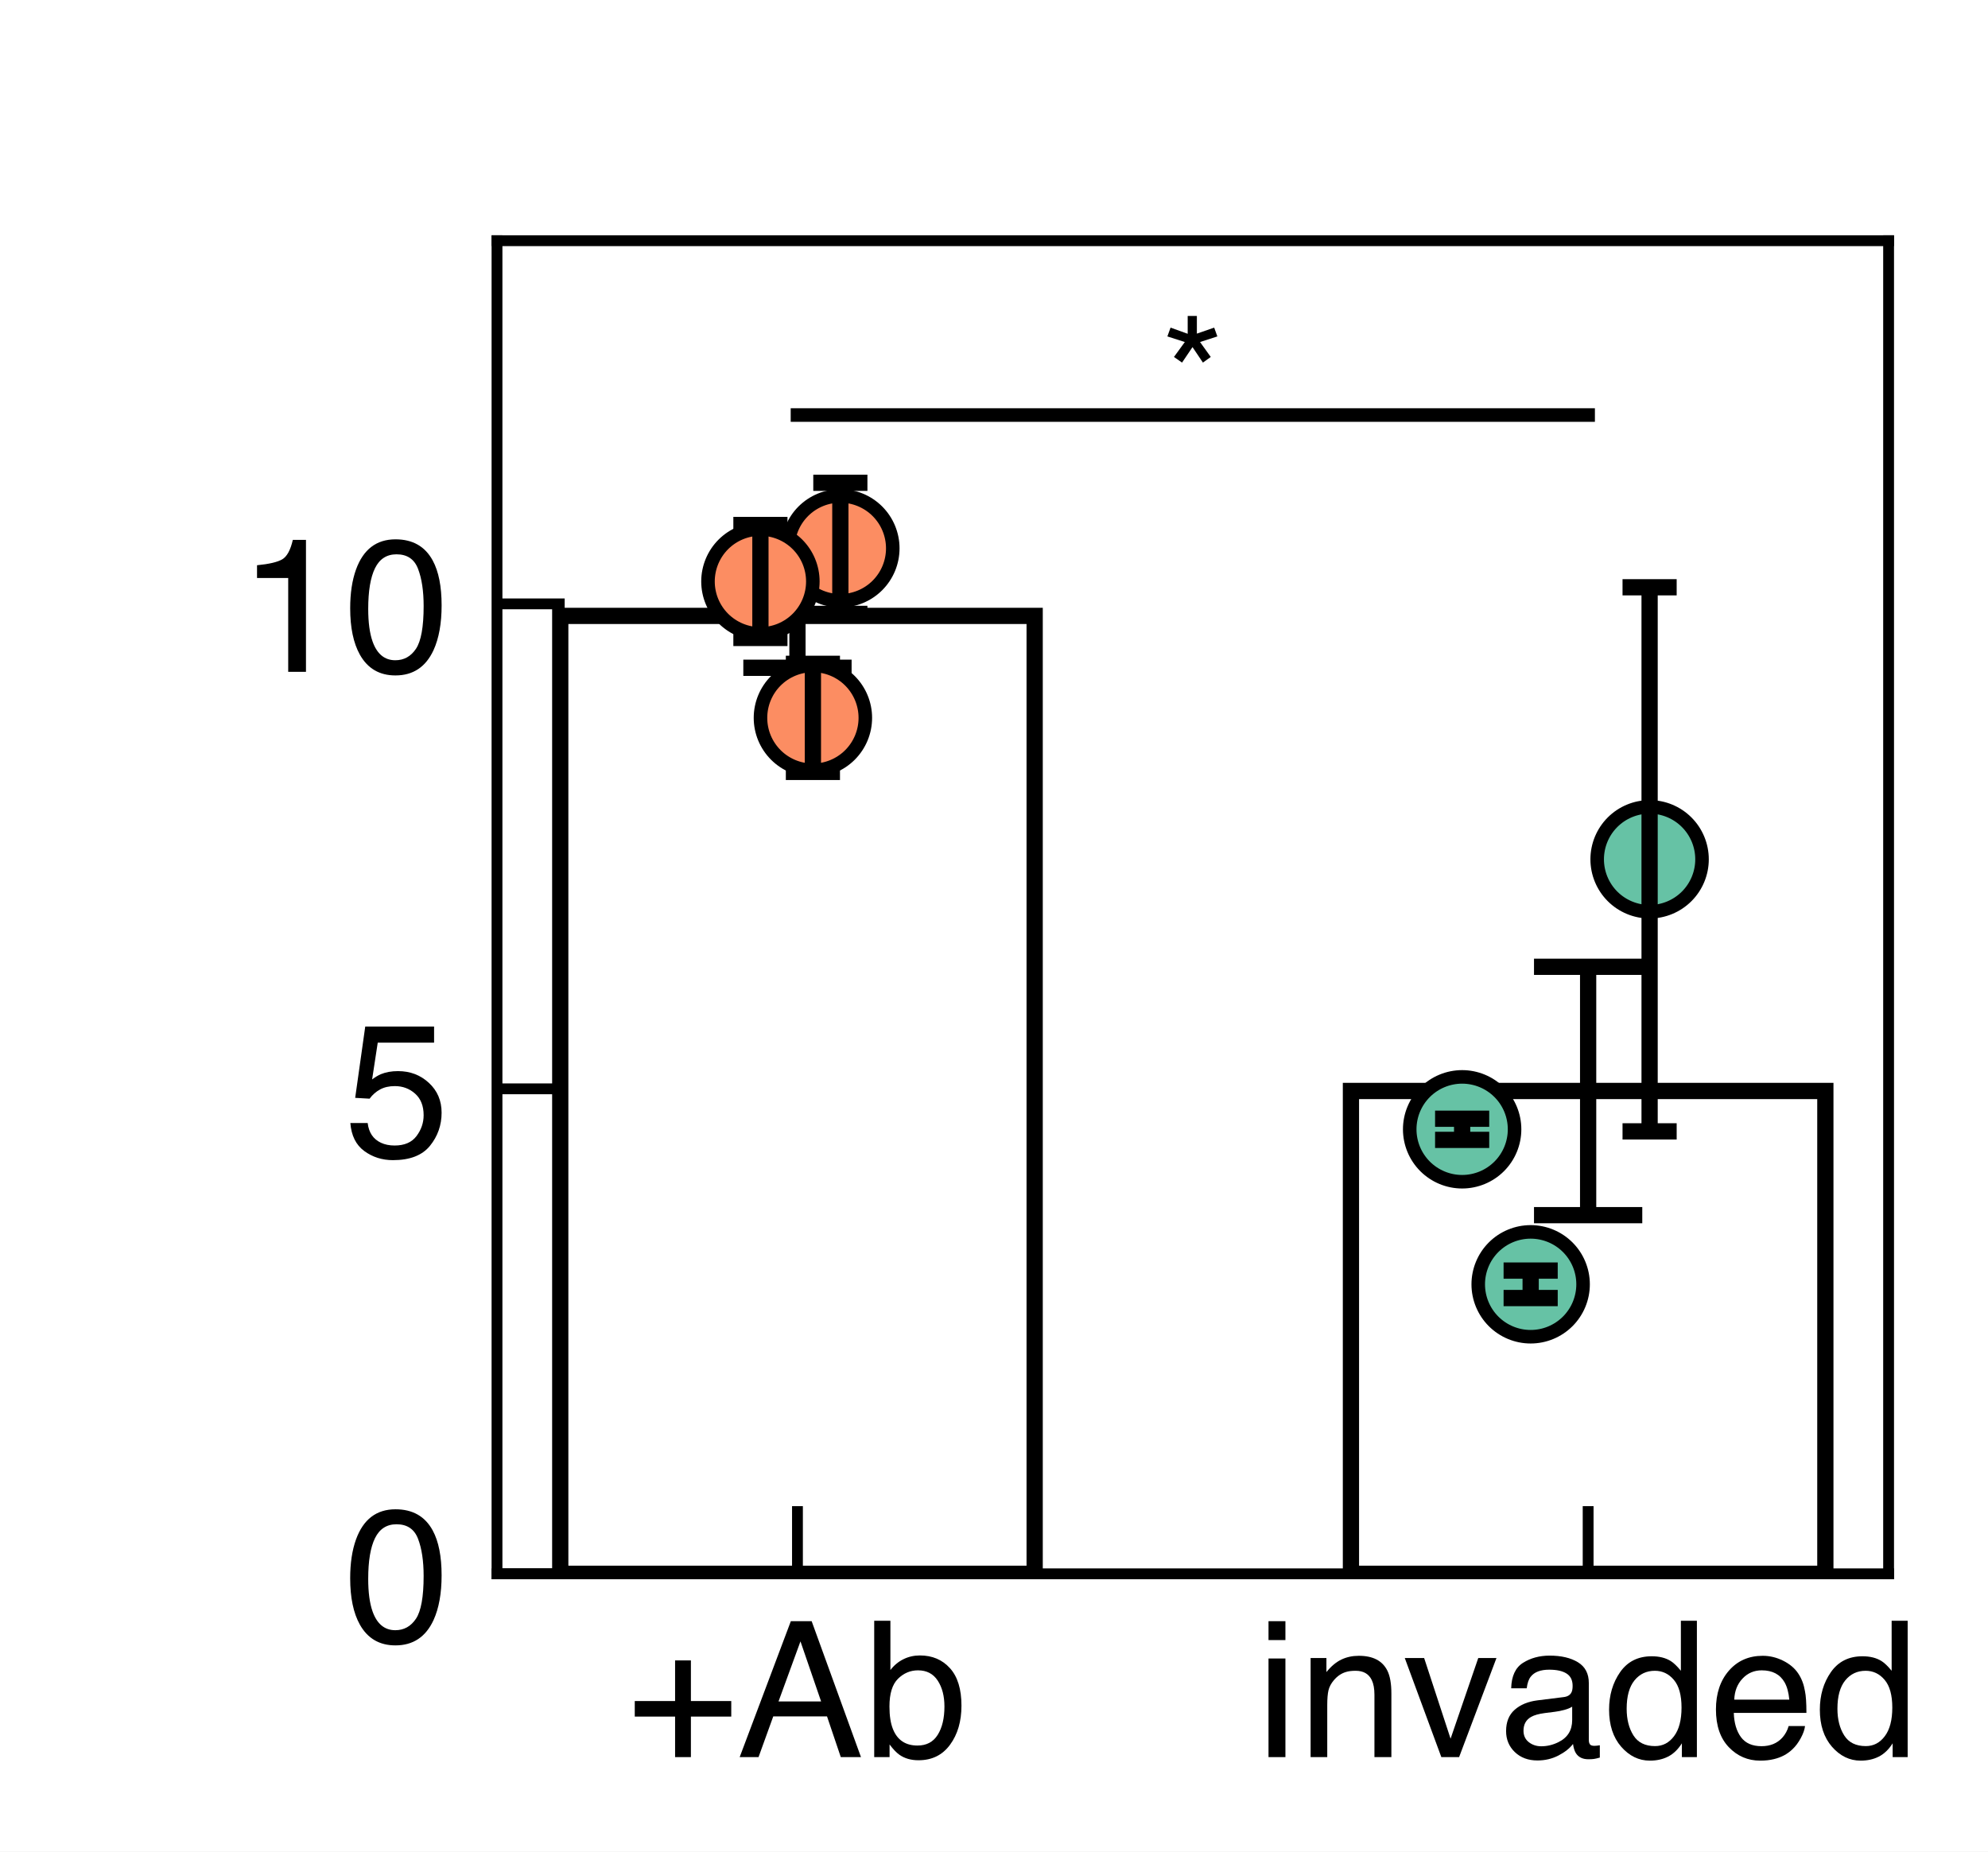
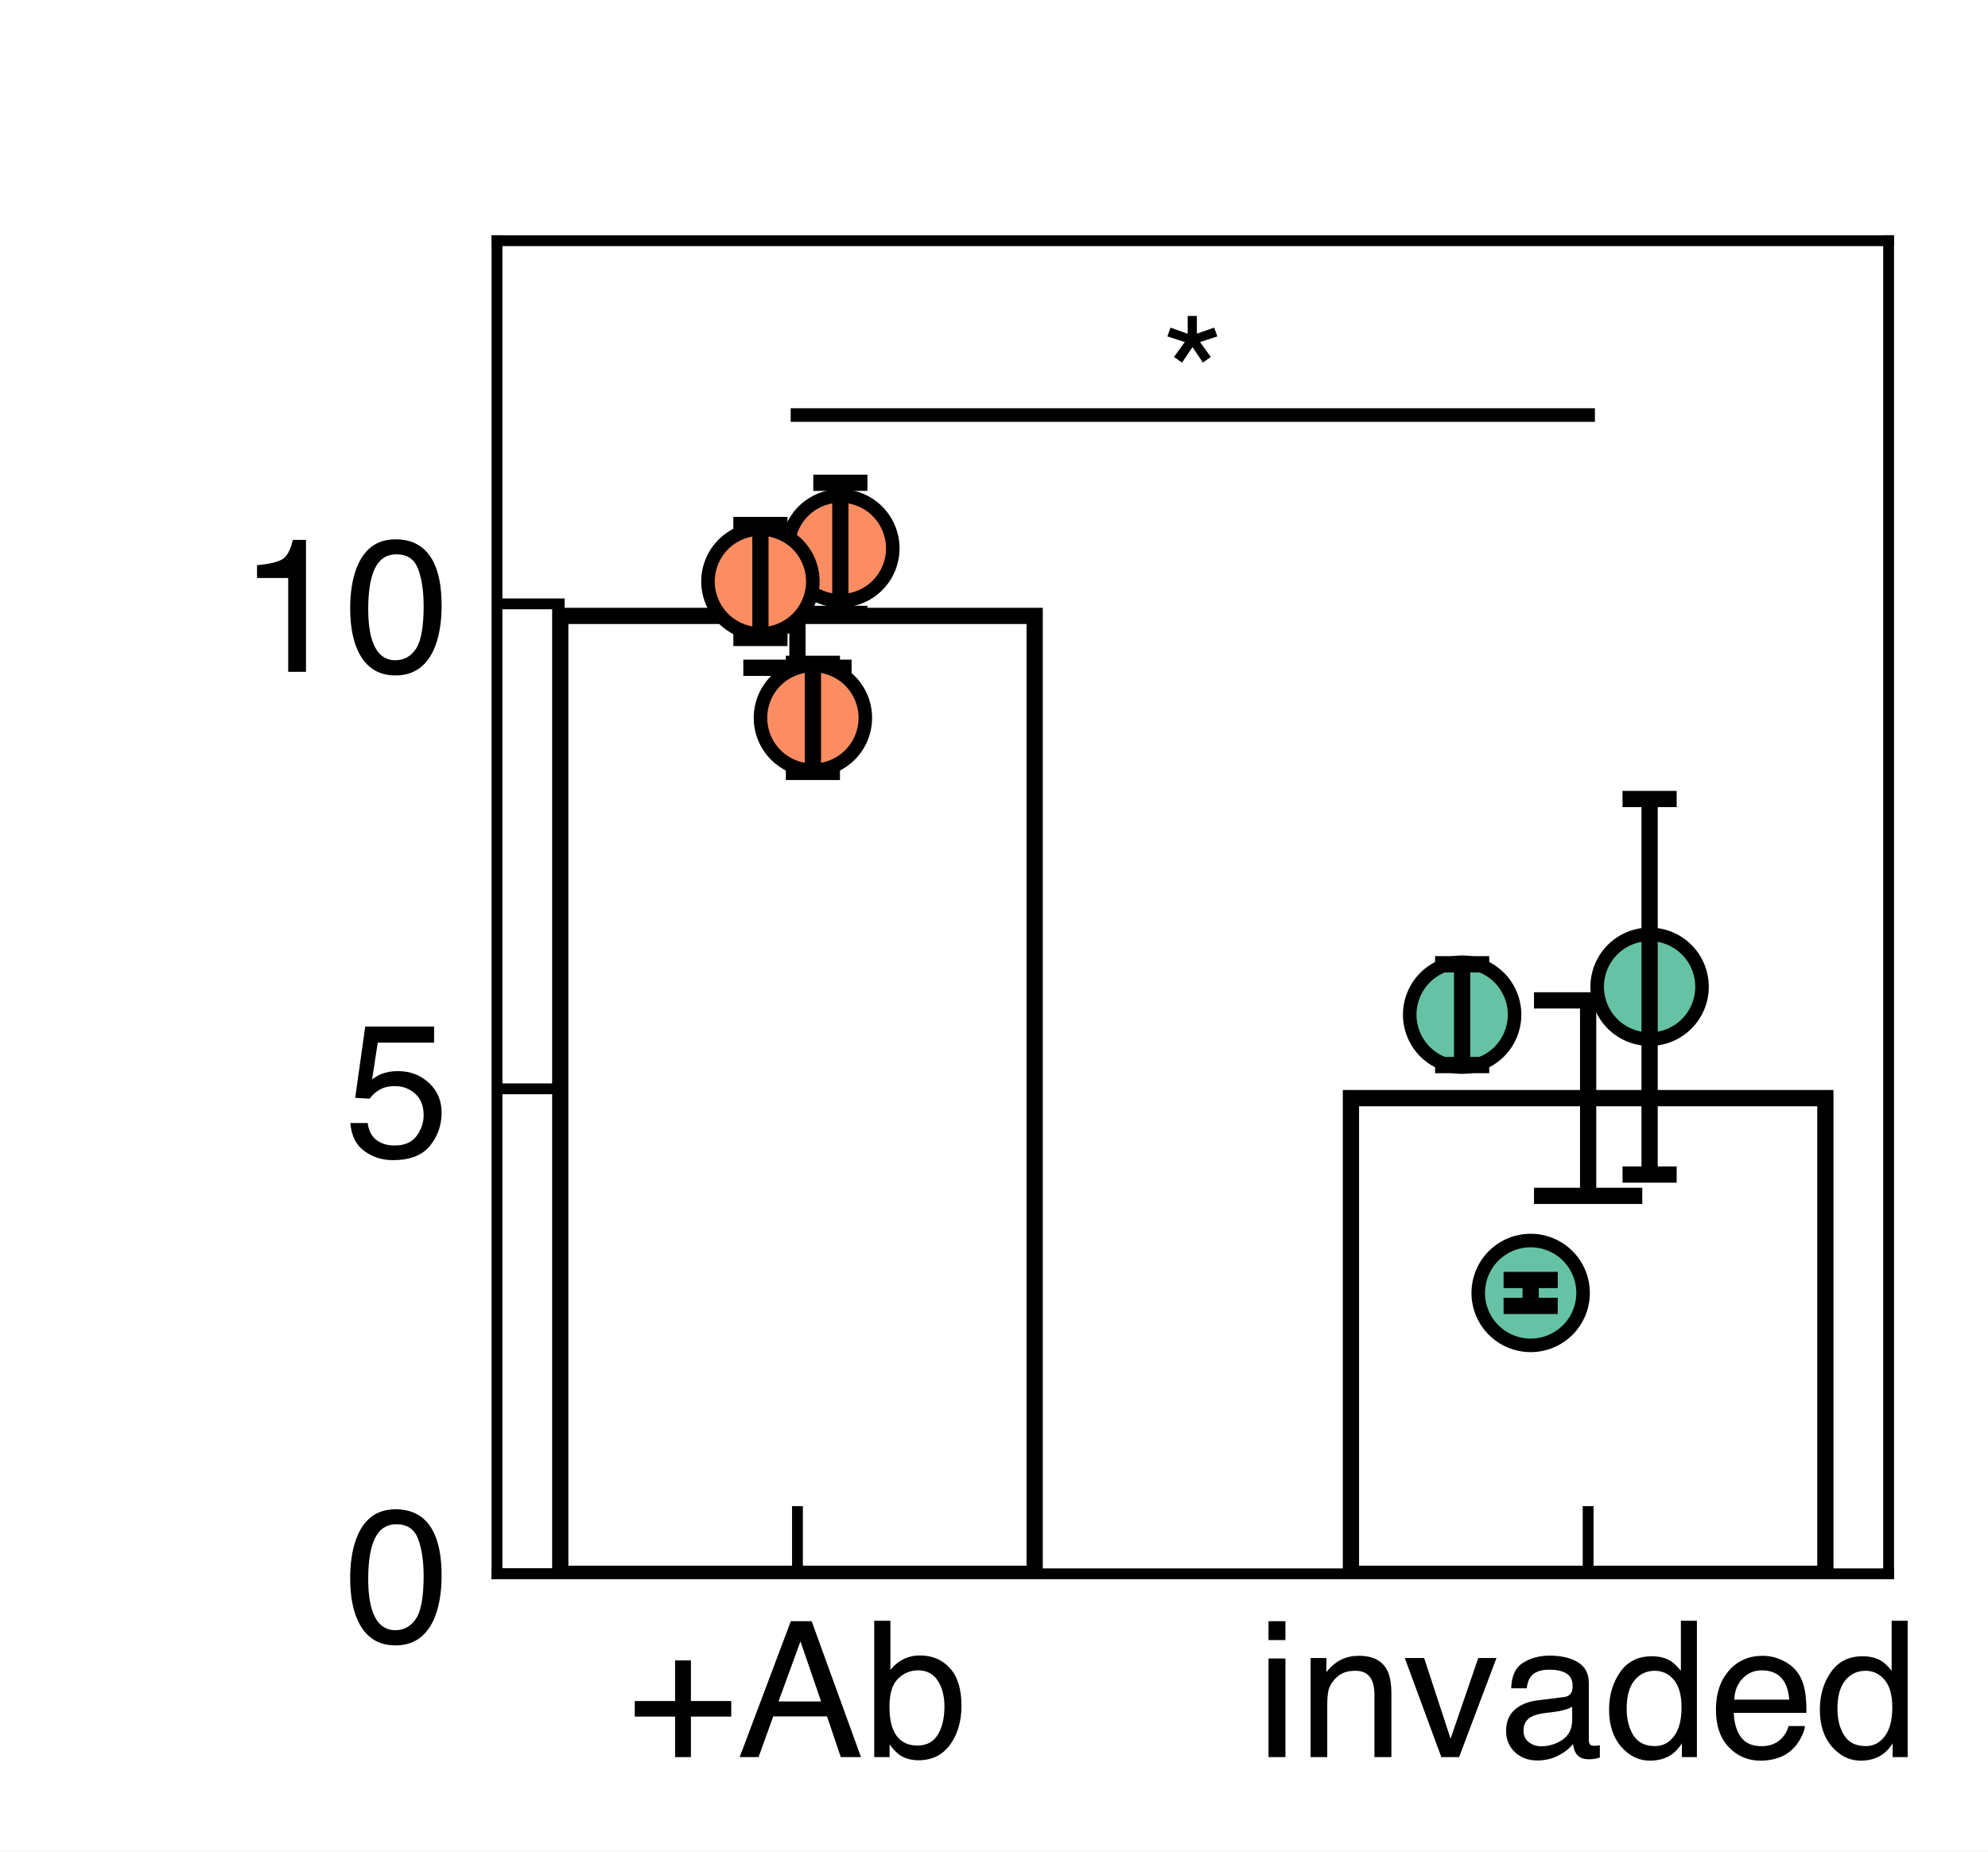
<svg xmlns="http://www.w3.org/2000/svg" xmlns:xlink="http://www.w3.org/1999/xlink" width="146.88pt" height="136.8pt" viewBox="0 0 146.88 136.8" version="1.1">
  <defs>
    <style type="text/css">*{stroke-linejoin: round; stroke-linecap: butt}</style>
  </defs>
  <g id="figure_1">
    <g id="patch_1">
      <path d="M 0 136.8  L 146.88 136.8  L 146.88 0  L 0 0  z " style="fill: #ffffff" />
    </g>
    <g id="axes_1">
      <g id="patch_2">
        <path d="M 36.72 116.28  L 139.536 116.28  L 139.536 17.784  L 36.72 17.784  z " style="fill: #ffffff" />
      </g>
      <g id="matplotlib.axis_1">
        <g id="xtick_1">
          <g id="line2d_1">
            <defs>
-               <path id="m7829f34ddd" d="M 0 0  L 0 -5  " style="stroke: #000000; stroke-width: 0.8" />
+               <path id="mb631b880ab" d="M 0 0  L 0 -5  " style="stroke: #000000; stroke-width: 0.8" />
            </defs>
            <g>
-               <use xlink:href="#m7829f34ddd" x="58.919" y="116.28" style="stroke: #000000; stroke-width: 0.8" />
+               <use xlink:href="#mb631b880ab" x="58.919" y="116.28" style="stroke: #000000; stroke-width: 0.8" />
            </g>
          </g>
          <g id="text_1">
            <g transform="translate(46.2686 129.8228) scale(0.14 -0.14)">
              <defs>
                <path id="Helvetica-2b" d="M 288 1369  L 288 1894  L 1650 1894  L 1650 3266  L 2184 3266  L 2184 1894  L 3547 1894  L 3547 1369  L 2184 1369  L 2184 0  L 1650 0  L 1650 1369  L 288 1369  z " transform="scale(0.015625)" />
                <path id="Helvetica-41" d="M 2844 1881  L 2147 3909  L 1406 1881  L 2844 1881  z M 1822 4591  L 2525 4591  L 4191 0  L 3509 0  L 3044 1375  L 1228 1375  L 731 0  L 94 0  L 1822 4591  z " transform="scale(0.015625)" />
                <path id="Helvetica-62" d="M 369 4606  L 916 4606  L 916 2941  Q 1100 3181 1356 3307  Q 1613 3434 1913 3434  Q 2538 3434 2927 3004  Q 3316 2575 3316 1738  Q 3316 944 2931 419  Q 2547 -106 1866 -106  Q 1484 -106 1222 78  Q 1066 188 888 428  L 888 0  L 369 0  L 369 4606  z M 1831 391  Q 2288 391 2514 753  Q 2741 1116 2741 1709  Q 2741 2238 2514 2584  Q 2288 2931 1847 2931  Q 1463 2931 1173 2647  Q 884 2363 884 1709  Q 884 1238 1003 944  Q 1225 391 1831 391  z " transform="scale(0.015625)" />
              </defs>
              <use xlink:href="#Helvetica-2b" />
              <use xlink:href="#Helvetica-41" transform="translate(58.39844 0)" />
              <use xlink:href="#Helvetica-62" transform="translate(125.0977 0)" />
            </g>
          </g>
        </g>
        <g id="xtick_2">
          <g id="line2d_2">
            <g>
-               <use xlink:href="#m7829f34ddd" x="117.337" y="116.28" style="stroke: #000000; stroke-width: 0.8" />
+               <use xlink:href="#mb631b880ab" x="117.337" y="116.28" style="stroke: #000000; stroke-width: 0.8" />
            </g>
          </g>
          <g id="text_2">
            <g transform="translate(92.8185 129.8228) scale(0.14 -0.14)">
              <defs>
                <path id="Helvetica-69" d="M 413 3331  L 984 3331  L 984 0  L 413 0  L 413 3331  z M 413 4591  L 984 4591  L 984 3953  L 413 3953  L 413 4591  z " transform="scale(0.015625)" />
                <path id="Helvetica-6e" d="M 413 3347  L 947 3347  L 947 2872  Q 1184 3166 1450 3294  Q 1716 3422 2041 3422  Q 2753 3422 3003 2925  Q 3141 2653 3141 2147  L 3141 0  L 2569 0  L 2569 2109  Q 2569 2416 2478 2603  Q 2328 2916 1934 2916  Q 1734 2916 1606 2875  Q 1375 2806 1200 2600  Q 1059 2434 1017 2257  Q 975 2081 975 1753  L 975 0  L 413 0  L 413 3347  z M 1734 3428  L 1734 3428  z " transform="scale(0.015625)" />
                <path id="Helvetica-76" d="M 688 3347  L 1581 622  L 2516 3347  L 3131 3347  L 1869 0  L 1269 0  L 34 3347  L 688 3347  z " transform="scale(0.015625)" />
                <path id="Helvetica-61" d="M 844 891  Q 844 647 1022 506  Q 1200 366 1444 366  Q 1741 366 2019 503  Q 2488 731 2488 1250  L 2488 1703  Q 2384 1638 2221 1594  Q 2059 1550 1903 1531  L 1563 1488  Q 1256 1447 1103 1359  Q 844 1213 844 891  z M 2206 2028  Q 2400 2053 2466 2191  Q 2503 2266 2503 2406  Q 2503 2694 2298 2823  Q 2094 2953 1713 2953  Q 1272 2953 1088 2716  Q 984 2584 953 2325  L 428 2325  Q 444 2944 830 3186  Q 1216 3428 1725 3428  Q 2316 3428 2684 3203  Q 3050 2978 3050 2503  L 3050 575  Q 3050 488 3086 434  Q 3122 381 3238 381  Q 3275 381 3322 386  Q 3369 391 3422 400  L 3422 -16  Q 3291 -53 3222 -62  Q 3153 -72 3034 -72  Q 2744 -72 2613 134  Q 2544 244 2516 444  Q 2344 219 2022 53  Q 1700 -113 1313 -113  Q 847 -113 551 170  Q 256 453 256 878  Q 256 1344 547 1600  Q 838 1856 1309 1916  L 2206 2028  z M 1741 3428  L 1741 3428  z " transform="scale(0.015625)" />
                <path id="Helvetica-64" d="M 769 1634  Q 769 1097 997 734  Q 1225 372 1728 372  Q 2119 372 2370 708  Q 2622 1044 2622 1672  Q 2622 2306 2362 2611  Q 2103 2916 1722 2916  Q 1297 2916 1033 2591  Q 769 2266 769 1634  z M 1616 3406  Q 2000 3406 2259 3244  Q 2409 3150 2600 2916  L 2600 4606  L 3141 4606  L 3141 0  L 2634 0  L 2634 466  Q 2438 156 2169 18  Q 1900 -119 1553 -119  Q 994 -119 584 351  Q 175 822 175 1603  Q 175 2334 548 2870  Q 922 3406 1616 3406  z " transform="scale(0.015625)" />
                <path id="Helvetica-65" d="M 1806 3422  Q 2163 3422 2497 3255  Q 2831 3088 3006 2822  Q 3175 2569 3231 2231  Q 3281 2000 3281 1494  L 828 1494  Q 844 984 1069 676  Q 1294 369 1766 369  Q 2206 369 2469 659  Q 2619 828 2681 1050  L 3234 1050  Q 3213 866 3089 639  Q 2966 413 2813 269  Q 2556 19 2178 -69  Q 1975 -119 1719 -119  Q 1094 -119 659 336  Q 225 791 225 1609  Q 225 2416 662 2919  Q 1100 3422 1806 3422  z M 2703 1941  Q 2669 2306 2544 2525  Q 2313 2931 1772 2931  Q 1384 2931 1121 2651  Q 859 2372 844 1941  L 2703 1941  z M 1753 3428  L 1753 3428  z " transform="scale(0.015625)" />
              </defs>
              <use xlink:href="#Helvetica-69" />
              <use xlink:href="#Helvetica-6e" transform="translate(22.2168 0)" />
              <use xlink:href="#Helvetica-76" transform="translate(77.83203 0)" />
              <use xlink:href="#Helvetica-61" transform="translate(127.832 0)" />
              <use xlink:href="#Helvetica-64" transform="translate(183.4473 0)" />
              <use xlink:href="#Helvetica-65" transform="translate(239.0625 0)" />
              <use xlink:href="#Helvetica-64" transform="translate(294.6777 0)" />
            </g>
          </g>
        </g>
      </g>
      <g id="matplotlib.axis_2">
        <g id="ytick_1">
          <g id="line2d_3">
            <defs>
-               <path id="m277fe8532a" d="M 0 0  L 5 0  " style="stroke: #000000; stroke-width: 0.8" />
+               <path id="m5574fecc3d" d="M 0 0  L 5 0  " style="stroke: #000000; stroke-width: 0.8" />
            </defs>
            <g>
-               <use xlink:href="#m277fe8532a" x="36.72" y="116.28" style="stroke: #000000; stroke-width: 0.8" />
+               <use xlink:href="#m5574fecc3d" x="36.72" y="116.28" style="stroke: #000000; stroke-width: 0.8" />
            </g>
          </g>
          <g id="text_3">
            <g transform="translate(25.43469 121.3014) scale(0.14 -0.14)">
              <defs>
                <path id="Helvetica-30" d="M 1731 4475  Q 2600 4475 2988 3759  Q 3288 3206 3288 2244  Q 3288 1331 3016 734  Q 2622 -122 1728 -122  Q 922 -122 528 578  Q 200 1163 200 2147  Q 200 2909 397 3456  Q 766 4475 1731 4475  z M 1725 391  Q 2163 391 2422 778  Q 2681 1166 2681 2222  Q 2681 2984 2493 3476  Q 2306 3969 1766 3969  Q 1269 3969 1039 3501  Q 809 3034 809 2125  Q 809 1441 956 1025  Q 1181 391 1725 391  z " transform="scale(0.015625)" />
              </defs>
              <use xlink:href="#Helvetica-30" />
            </g>
          </g>
        </g>
        <g id="ytick_2">
          <g id="line2d_4">
            <g>
-               <use xlink:href="#m277fe8532a" x="36.72" y="80.448" style="stroke: #000000; stroke-width: 0.8" />
+               <use xlink:href="#m5574fecc3d" x="36.72" y="80.448" style="stroke: #000000; stroke-width: 0.8" />
            </g>
          </g>
          <g id="text_4">
            <g transform="translate(25.43469 85.46925) scale(0.14 -0.14)">
              <defs>
                <path id="Helvetica-35" d="M 791 1141  Q 847 659 1238 475  Q 1438 381 1700 381  Q 2200 381 2440 700  Q 2681 1019 2681 1406  Q 2681 1875 2395 2131  Q 2109 2388 1709 2388  Q 1419 2388 1211 2275  Q 1003 2163 856 1963  L 369 1991  L 709 4400  L 3034 4400  L 3034 3856  L 1131 3856  L 941 2613  Q 1097 2731 1238 2791  Q 1488 2894 1816 2894  Q 2431 2894 2859 2497  Q 3288 2100 3288 1491  Q 3288 856 2895 371  Q 2503 -113 1644 -113  Q 1097 -113 676 195  Q 256 503 206 1141  L 791 1141  z " transform="scale(0.015625)" />
              </defs>
              <use xlink:href="#Helvetica-35" />
            </g>
          </g>
        </g>
        <g id="ytick_3">
          <g id="line2d_5">
            <g>
-               <use xlink:href="#m277fe8532a" x="36.72" y="44.616" style="stroke: #000000; stroke-width: 0.8" />
+               <use xlink:href="#m5574fecc3d" x="36.72" y="44.616" style="stroke: #000000; stroke-width: 0.8" />
            </g>
          </g>
          <g id="text_5">
            <g transform="translate(17.64937 49.63709) scale(0.14 -0.14)">
              <defs>
                <path id="Helvetica-31" d="M 613 3169  L 613 3600  Q 1222 3659 1462 3798  Q 1703 3938 1822 4456  L 2266 4456  L 2266 0  L 1666 0  L 1666 3169  L 613 3169  z " transform="scale(0.015625)" />
              </defs>
              <use xlink:href="#Helvetica-31" />
              <use xlink:href="#Helvetica-30" transform="translate(55.61523 0)" />
            </g>
          </g>
        </g>
      </g>
      <g id="patch_3">
-         <path d="M 41.393 116.28  L 76.444 116.28  L 76.444 45.505  L 41.393 45.505  L 41.393 116.28  z " clip-path="url(#p6fec399597)" style="fill: none; stroke: #000000; stroke-width: 1.2; stroke-linejoin: miter" />
+         <path d="M 41.393 116.28  L 76.444 116.28  L 76.444 45.505  L 41.393 45.505  L 41.393 116.28  z " clip-path="url(#p870dd70036)" style="fill: none; stroke: #000000; stroke-width: 1.2; stroke-linejoin: miter" />
      </g>
      <g id="patch_4">
-         <path d="M 99.812 116.28  L 134.863 116.28  L 134.863 80.606  L 99.812 80.606  L 99.812 116.28  z " clip-path="url(#p6fec399597)" style="fill: none; stroke: #000000; stroke-width: 1.2; stroke-linejoin: miter" />
+         <path d="M 99.812 116.28  L 134.863 116.28  L 134.863 81.134  L 99.812 81.134  L 99.812 116.28  z " clip-path="url(#p870dd70036)" style="fill: none; stroke: #000000; stroke-width: 1.2; stroke-linejoin: miter" />
      </g>
      <g id="line2d_6">
-         <path d="M 58.919 30.664  L 117.337 30.664  " clip-path="url(#p6fec399597)" style="fill: none; stroke: #000000; stroke-linecap: square" />
+         <path d="M 58.919 30.664  L 117.337 30.664  " clip-path="url(#p870dd70036)" style="fill: none; stroke: #000000; stroke-linecap: square" />
      </g>
      <g id="LineCollection_1">
-         <path d="M 58.919 49.338  L 58.919 41.672  " clip-path="url(#p6fec399597)" style="fill: none; stroke: #000000; stroke-width: 1.2" />
-         <path d="M 117.337 89.78  L 117.337 71.431  " clip-path="url(#p6fec399597)" style="fill: none; stroke: #000000; stroke-width: 1.2" />
+         <path d="M 58.919 49.338  L 58.919 41.672  " clip-path="url(#p870dd70036)" style="fill: none; stroke: #000000; stroke-width: 1.2" />
+         <path d="M 117.337 88.356  L 117.337 73.912  " clip-path="url(#p870dd70036)" style="fill: none; stroke: #000000; stroke-width: 1.2" />
      </g>
      <g id="line2d_7">
        <defs>
-           <path id="m26196c0381" d="M 4 0  L -4 -0  " style="stroke: #000000; stroke-width: 1.2" />
-         </defs>
-         <g clip-path="url(#p6fec399597)">
-           <use xlink:href="#m26196c0381" x="58.919" y="49.338" style="fill: #1f77b4; stroke: #000000; stroke-width: 1.2" />
-           <use xlink:href="#m26196c0381" x="117.337" y="89.78" style="fill: #1f77b4; stroke: #000000; stroke-width: 1.2" />
+           <path id="mc8407db16b" d="M 4 0  L -4 -0  " style="stroke: #000000; stroke-width: 1.2" />
+         </defs>
+         <g clip-path="url(#p870dd70036)">
+           <use xlink:href="#mc8407db16b" x="58.919" y="49.338" style="fill: #1f77b4; stroke: #000000; stroke-width: 1.2" />
+           <use xlink:href="#mc8407db16b" x="117.337" y="88.356" style="fill: #1f77b4; stroke: #000000; stroke-width: 1.2" />
        </g>
      </g>
      <g id="line2d_8">
-         <g clip-path="url(#p6fec399597)">
-           <use xlink:href="#m26196c0381" x="58.919" y="41.672" style="fill: #1f77b4; stroke: #000000; stroke-width: 1.2" />
-           <use xlink:href="#m26196c0381" x="117.337" y="71.431" style="fill: #1f77b4; stroke: #000000; stroke-width: 1.2" />
+         <g clip-path="url(#p870dd70036)">
+           <use xlink:href="#mc8407db16b" x="58.919" y="41.672" style="fill: #1f77b4; stroke: #000000; stroke-width: 1.2" />
+           <use xlink:href="#mc8407db16b" x="117.337" y="73.912" style="fill: #1f77b4; stroke: #000000; stroke-width: 1.2" />
        </g>
      </g>
      <g id="patch_5">
        <path d="M 36.72 116.28  L 36.72 17.784  " style="fill: none; stroke: #000000; stroke-width: 0.8; stroke-linejoin: miter; stroke-linecap: square" />
      </g>
      <g id="patch_6">
        <path d="M 139.536 116.28  L 139.536 17.784  " style="fill: none; stroke: #000000; stroke-width: 0.8; stroke-linejoin: miter; stroke-linecap: square" />
      </g>
      <g id="patch_7">
        <path d="M 36.72 116.28  L 139.536 116.28  " style="fill: none; stroke: #000000; stroke-width: 0.8; stroke-linejoin: miter; stroke-linecap: square" />
      </g>
      <g id="patch_8">
        <path d="M 36.72 17.784  L 139.536 17.784  " style="fill: none; stroke: #000000; stroke-width: 0.8; stroke-linejoin: miter; stroke-linecap: square" />
      </g>
      <g id="PathCollection_1">
        <defs>
-           <path id="m2bcc41e4b4" d="M 0 3.873  C 1.027 3.873 2.012 3.465 2.739 2.739  C 3.465 2.012 3.873 1.027 3.873 0  C 3.873 -1.027 3.465 -2.012 2.739 -2.739  C 2.012 -3.465 1.027 -3.873 0 -3.873  C -1.027 -3.873 -2.012 -3.465 -2.739 -2.739  C -3.465 -2.012 -3.873 -1.027 -3.873 0  C -3.873 1.027 -3.465 2.012 -2.739 2.739  C -2.012 3.465 -1.027 3.873 0 3.873  z " style="stroke: #000000" />
-         </defs>
-         <g clip-path="url(#p6fec399597)">
-           <use xlink:href="#m2bcc41e4b4" x="60.06" y="53.039" style="fill: #fc8d62; stroke: #000000" />
-           <use xlink:href="#m2bcc41e4b4" x="62.088" y="40.514" style="fill: #fc8d62; stroke: #000000" />
-           <use xlink:href="#m2bcc41e4b4" x="56.182" y="42.961" style="fill: #fc8d62; stroke: #000000" />
+           <path id="m565ab767be" d="M 0 3.873  C 1.027 3.873 2.012 3.465 2.739 2.739  C 3.465 2.012 3.873 1.027 3.873 0  C 3.873 -1.027 3.465 -2.012 2.739 -2.739  C 2.012 -3.465 1.027 -3.873 0 -3.873  C -1.027 -3.873 -2.012 -3.465 -2.739 -2.739  C -3.465 -2.012 -3.873 -1.027 -3.873 0  C -3.873 1.027 -3.465 2.012 -2.739 2.739  C -2.012 3.465 -1.027 3.873 0 3.873  z " style="stroke: #000000" />
+         </defs>
+         <g clip-path="url(#p870dd70036)">
+           <use xlink:href="#m565ab767be" x="60.06" y="53.039" style="fill: #fc8d62; stroke: #000000" />
+           <use xlink:href="#m565ab767be" x="62.088" y="40.514" style="fill: #fc8d62; stroke: #000000" />
+           <use xlink:href="#m565ab767be" x="56.182" y="42.961" style="fill: #fc8d62; stroke: #000000" />
        </g>
      </g>
      <g id="PathCollection_2">
        <defs>
-           <path id="md6c2ce3b30" d="M 0 3.873  C 1.027 3.873 2.012 3.465 2.739 2.739  C 3.465 2.012 3.873 1.027 3.873 0  C 3.873 -1.027 3.465 -2.012 2.739 -2.739  C 2.012 -3.465 1.027 -3.873 0 -3.873  C -1.027 -3.873 -2.012 -3.465 -2.739 -2.739  C -3.465 -2.012 -3.873 -1.027 -3.873 0  C -3.873 1.027 -3.465 2.012 -2.739 2.739  C -2.012 3.465 -1.027 3.873 0 3.873  z " style="stroke: #000000" />
-         </defs>
-         <g clip-path="url(#p6fec399597)">
-           <use xlink:href="#md6c2ce3b30" x="113.09" y="94.89" style="fill: #66c2a5; stroke: #000000" />
-           <use xlink:href="#md6c2ce3b30" x="108.028" y="83.438" style="fill: #66c2a5; stroke: #000000" />
-           <use xlink:href="#md6c2ce3b30" x="121.878" y="63.489" style="fill: #66c2a5; stroke: #000000" />
+           <path id="m3e448ea1eb" d="M 0 3.873  C 1.027 3.873 2.012 3.465 2.739 2.739  C 3.465 2.012 3.873 1.027 3.873 0  C 3.873 -1.027 3.465 -2.012 2.739 -2.739  C 2.012 -3.465 1.027 -3.873 0 -3.873  C -1.027 -3.873 -2.012 -3.465 -2.739 -2.739  C -3.465 -2.012 -3.873 -1.027 -3.873 0  C -3.873 1.027 -3.465 2.012 -2.739 2.739  C -2.012 3.465 -1.027 3.873 0 3.873  z " style="stroke: #000000" />
+         </defs>
+         <g clip-path="url(#p870dd70036)">
+           <use xlink:href="#m3e448ea1eb" x="113.09" y="95.528" style="fill: #66c2a5; stroke: #000000" />
+           <use xlink:href="#m3e448ea1eb" x="108.028" y="74.967" style="fill: #66c2a5; stroke: #000000" />
+           <use xlink:href="#m3e448ea1eb" x="121.878" y="72.906" style="fill: #66c2a5; stroke: #000000" />
        </g>
      </g>
      <g id="text_6">
        <g transform="translate(85.79269 31.9513) scale(0.12 -0.12)">
          <defs>
            <path id="Helvetica-2a" d="M 1406 4591  L 1406 3894  L 2088 4131  L 2213 3784  L 1531 3563  L 1953 2975  L 1644 2753  L 1234 3363  L 822 2753  L 503 2975  L 931 3563  L 244 3784  L 369 4131  L 1044 3888  L 1044 4591  L 1406 4591  z " transform="scale(0.015625)" />
          </defs>
          <use xlink:href="#Helvetica-2a" />
        </g>
      </g>
      <g id="LineCollection_2">
-         <path d="M 60.06 57.032  L 60.06 49.047  " clip-path="url(#p6fec399597)" style="fill: none; stroke: #000000; stroke-width: 1.2" />
-         <path d="M 62.088 45.357  L 62.088 35.671  " clip-path="url(#p6fec399597)" style="fill: none; stroke: #000000; stroke-width: 1.2" />
-         <path d="M 56.182 47.135  L 56.182 38.787  " clip-path="url(#p6fec399597)" style="fill: none; stroke: #000000; stroke-width: 1.2" />
+         <path d="M 60.06 57.032  L 60.06 49.047  " clip-path="url(#p870dd70036)" style="fill: none; stroke: #000000; stroke-width: 1.2" />
+         <path d="M 62.088 45.357  L 62.088 35.671  " clip-path="url(#p870dd70036)" style="fill: none; stroke: #000000; stroke-width: 1.2" />
+         <path d="M 56.182 47.135  L 56.182 38.787  " clip-path="url(#p870dd70036)" style="fill: none; stroke: #000000; stroke-width: 1.2" />
      </g>
      <g id="line2d_9">
        <defs>
-           <path id="m8a07a30a7e" d="M 2 0  L -2 -0  " style="stroke: #000000; stroke-width: 1.2" />
-         </defs>
-         <g clip-path="url(#p6fec399597)">
-           <use xlink:href="#m8a07a30a7e" x="60.06" y="57.032" style="stroke: #000000; stroke-width: 1.2" />
-           <use xlink:href="#m8a07a30a7e" x="62.088" y="45.357" style="stroke: #000000; stroke-width: 1.2" />
-           <use xlink:href="#m8a07a30a7e" x="56.182" y="47.135" style="stroke: #000000; stroke-width: 1.2" />
+           <path id="m66fa12ccaf" d="M 2 0  L -2 -0  " style="stroke: #000000; stroke-width: 1.2" />
+         </defs>
+         <g clip-path="url(#p870dd70036)">
+           <use xlink:href="#m66fa12ccaf" x="60.06" y="57.032" style="stroke: #000000; stroke-width: 1.2" />
+           <use xlink:href="#m66fa12ccaf" x="62.088" y="45.357" style="stroke: #000000; stroke-width: 1.2" />
+           <use xlink:href="#m66fa12ccaf" x="56.182" y="47.135" style="stroke: #000000; stroke-width: 1.2" />
        </g>
      </g>
      <g id="line2d_10">
-         <g clip-path="url(#p6fec399597)">
-           <use xlink:href="#m8a07a30a7e" x="60.06" y="49.047" style="stroke: #000000; stroke-width: 1.2" />
-           <use xlink:href="#m8a07a30a7e" x="62.088" y="35.671" style="stroke: #000000; stroke-width: 1.2" />
-           <use xlink:href="#m8a07a30a7e" x="56.182" y="38.787" style="stroke: #000000; stroke-width: 1.2" />
+         <g clip-path="url(#p870dd70036)">
+           <use xlink:href="#m66fa12ccaf" x="60.06" y="49.047" style="stroke: #000000; stroke-width: 1.2" />
+           <use xlink:href="#m66fa12ccaf" x="62.088" y="35.671" style="stroke: #000000; stroke-width: 1.2" />
+           <use xlink:href="#m66fa12ccaf" x="56.182" y="38.787" style="stroke: #000000; stroke-width: 1.2" />
        </g>
      </g>
      <g id="LineCollection_3">
-         <path d="M 113.09 95.905  L 113.09 93.876  " clip-path="url(#p6fec399597)" style="fill: none; stroke: #000000; stroke-width: 1.2" />
-         <path d="M 108.028 84.219  L 108.028 82.656  " clip-path="url(#p6fec399597)" style="fill: none; stroke: #000000; stroke-width: 1.2" />
-         <path d="M 121.878 83.59  L 121.878 43.389  " clip-path="url(#p6fec399597)" style="fill: none; stroke: #000000; stroke-width: 1.2" />
+         <path d="M 113.09 96.484  L 113.09 94.572  " clip-path="url(#p870dd70036)" style="fill: none; stroke: #000000; stroke-width: 1.2" />
+         <path d="M 108.028 78.69  L 108.028 71.245  " clip-path="url(#p870dd70036)" style="fill: none; stroke: #000000; stroke-width: 1.2" />
+         <path d="M 121.878 86.78  L 121.878 59.033  " clip-path="url(#p870dd70036)" style="fill: none; stroke: #000000; stroke-width: 1.2" />
      </g>
      <g id="line2d_11">
-         <g clip-path="url(#p6fec399597)">
-           <use xlink:href="#m8a07a30a7e" x="113.09" y="95.905" style="stroke: #000000; stroke-width: 1.2" />
-           <use xlink:href="#m8a07a30a7e" x="108.028" y="84.219" style="stroke: #000000; stroke-width: 1.2" />
-           <use xlink:href="#m8a07a30a7e" x="121.878" y="83.59" style="stroke: #000000; stroke-width: 1.2" />
+         <g clip-path="url(#p870dd70036)">
+           <use xlink:href="#m66fa12ccaf" x="113.09" y="96.484" style="stroke: #000000; stroke-width: 1.2" />
+           <use xlink:href="#m66fa12ccaf" x="108.028" y="78.69" style="stroke: #000000; stroke-width: 1.2" />
+           <use xlink:href="#m66fa12ccaf" x="121.878" y="86.78" style="stroke: #000000; stroke-width: 1.2" />
        </g>
      </g>
      <g id="line2d_12">
-         <g clip-path="url(#p6fec399597)">
-           <use xlink:href="#m8a07a30a7e" x="113.09" y="93.876" style="stroke: #000000; stroke-width: 1.2" />
-           <use xlink:href="#m8a07a30a7e" x="108.028" y="82.656" style="stroke: #000000; stroke-width: 1.2" />
-           <use xlink:href="#m8a07a30a7e" x="121.878" y="43.389" style="stroke: #000000; stroke-width: 1.2" />
+         <g clip-path="url(#p870dd70036)">
+           <use xlink:href="#m66fa12ccaf" x="113.09" y="94.572" style="stroke: #000000; stroke-width: 1.2" />
+           <use xlink:href="#m66fa12ccaf" x="108.028" y="71.245" style="stroke: #000000; stroke-width: 1.2" />
+           <use xlink:href="#m66fa12ccaf" x="121.878" y="59.033" style="stroke: #000000; stroke-width: 1.2" />
        </g>
      </g>
      <g id="line2d_13">
-         <path d="M 60.06 53.039  L 62.088 40.514  L 56.182 42.961  " clip-path="url(#p6fec399597)" style="fill: none" />
+         <path d="M 60.06 53.039  L 62.088 40.514  L 56.182 42.961  " clip-path="url(#p870dd70036)" style="fill: none" />
      </g>
      <g id="line2d_14">
-         <path d="M 113.09 94.89  L 108.028 83.438  L 121.878 63.489  " clip-path="url(#p6fec399597)" style="fill: none" />
+         <path d="M 113.09 95.528  L 108.028 74.967  L 121.878 72.906  " clip-path="url(#p870dd70036)" style="fill: none" />
      </g>
    </g>
  </g>
  <defs>
-     <clipPath id="p6fec399597">
+     <clipPath id="p870dd70036">
      <rect x="36.72" y="17.784" width="102.816" height="98.496" />
    </clipPath>
  </defs>
</svg>
